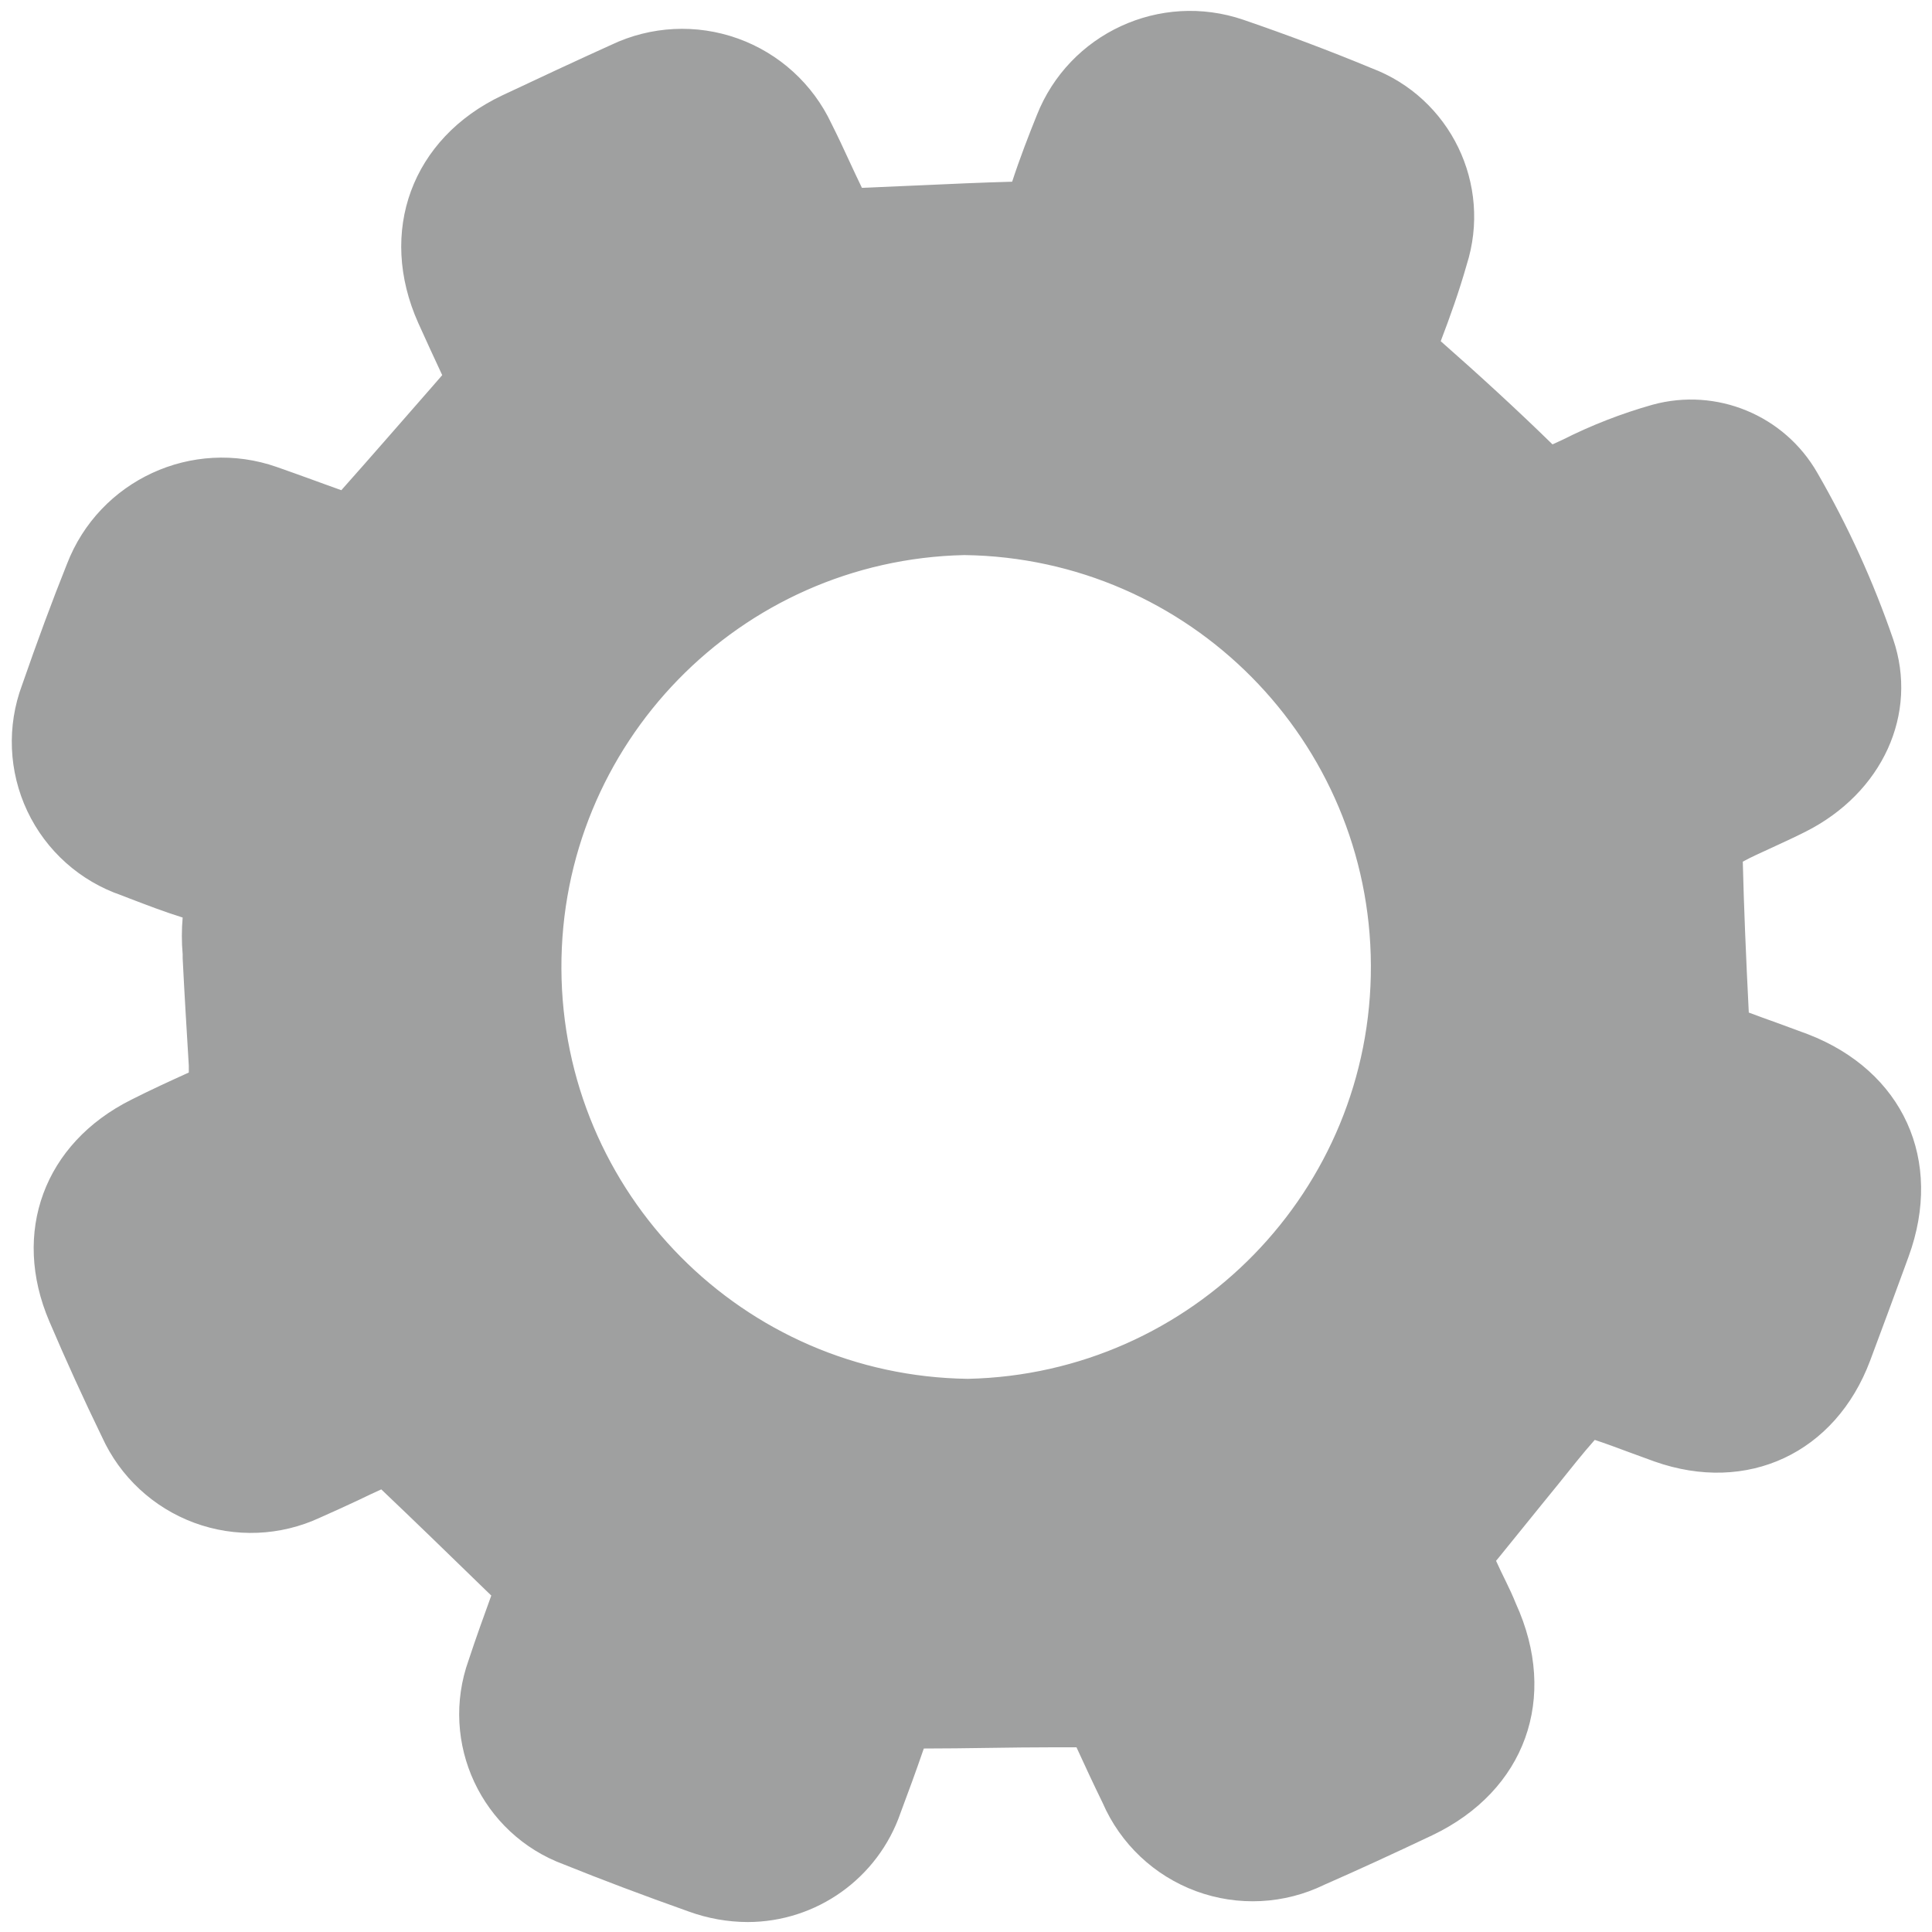
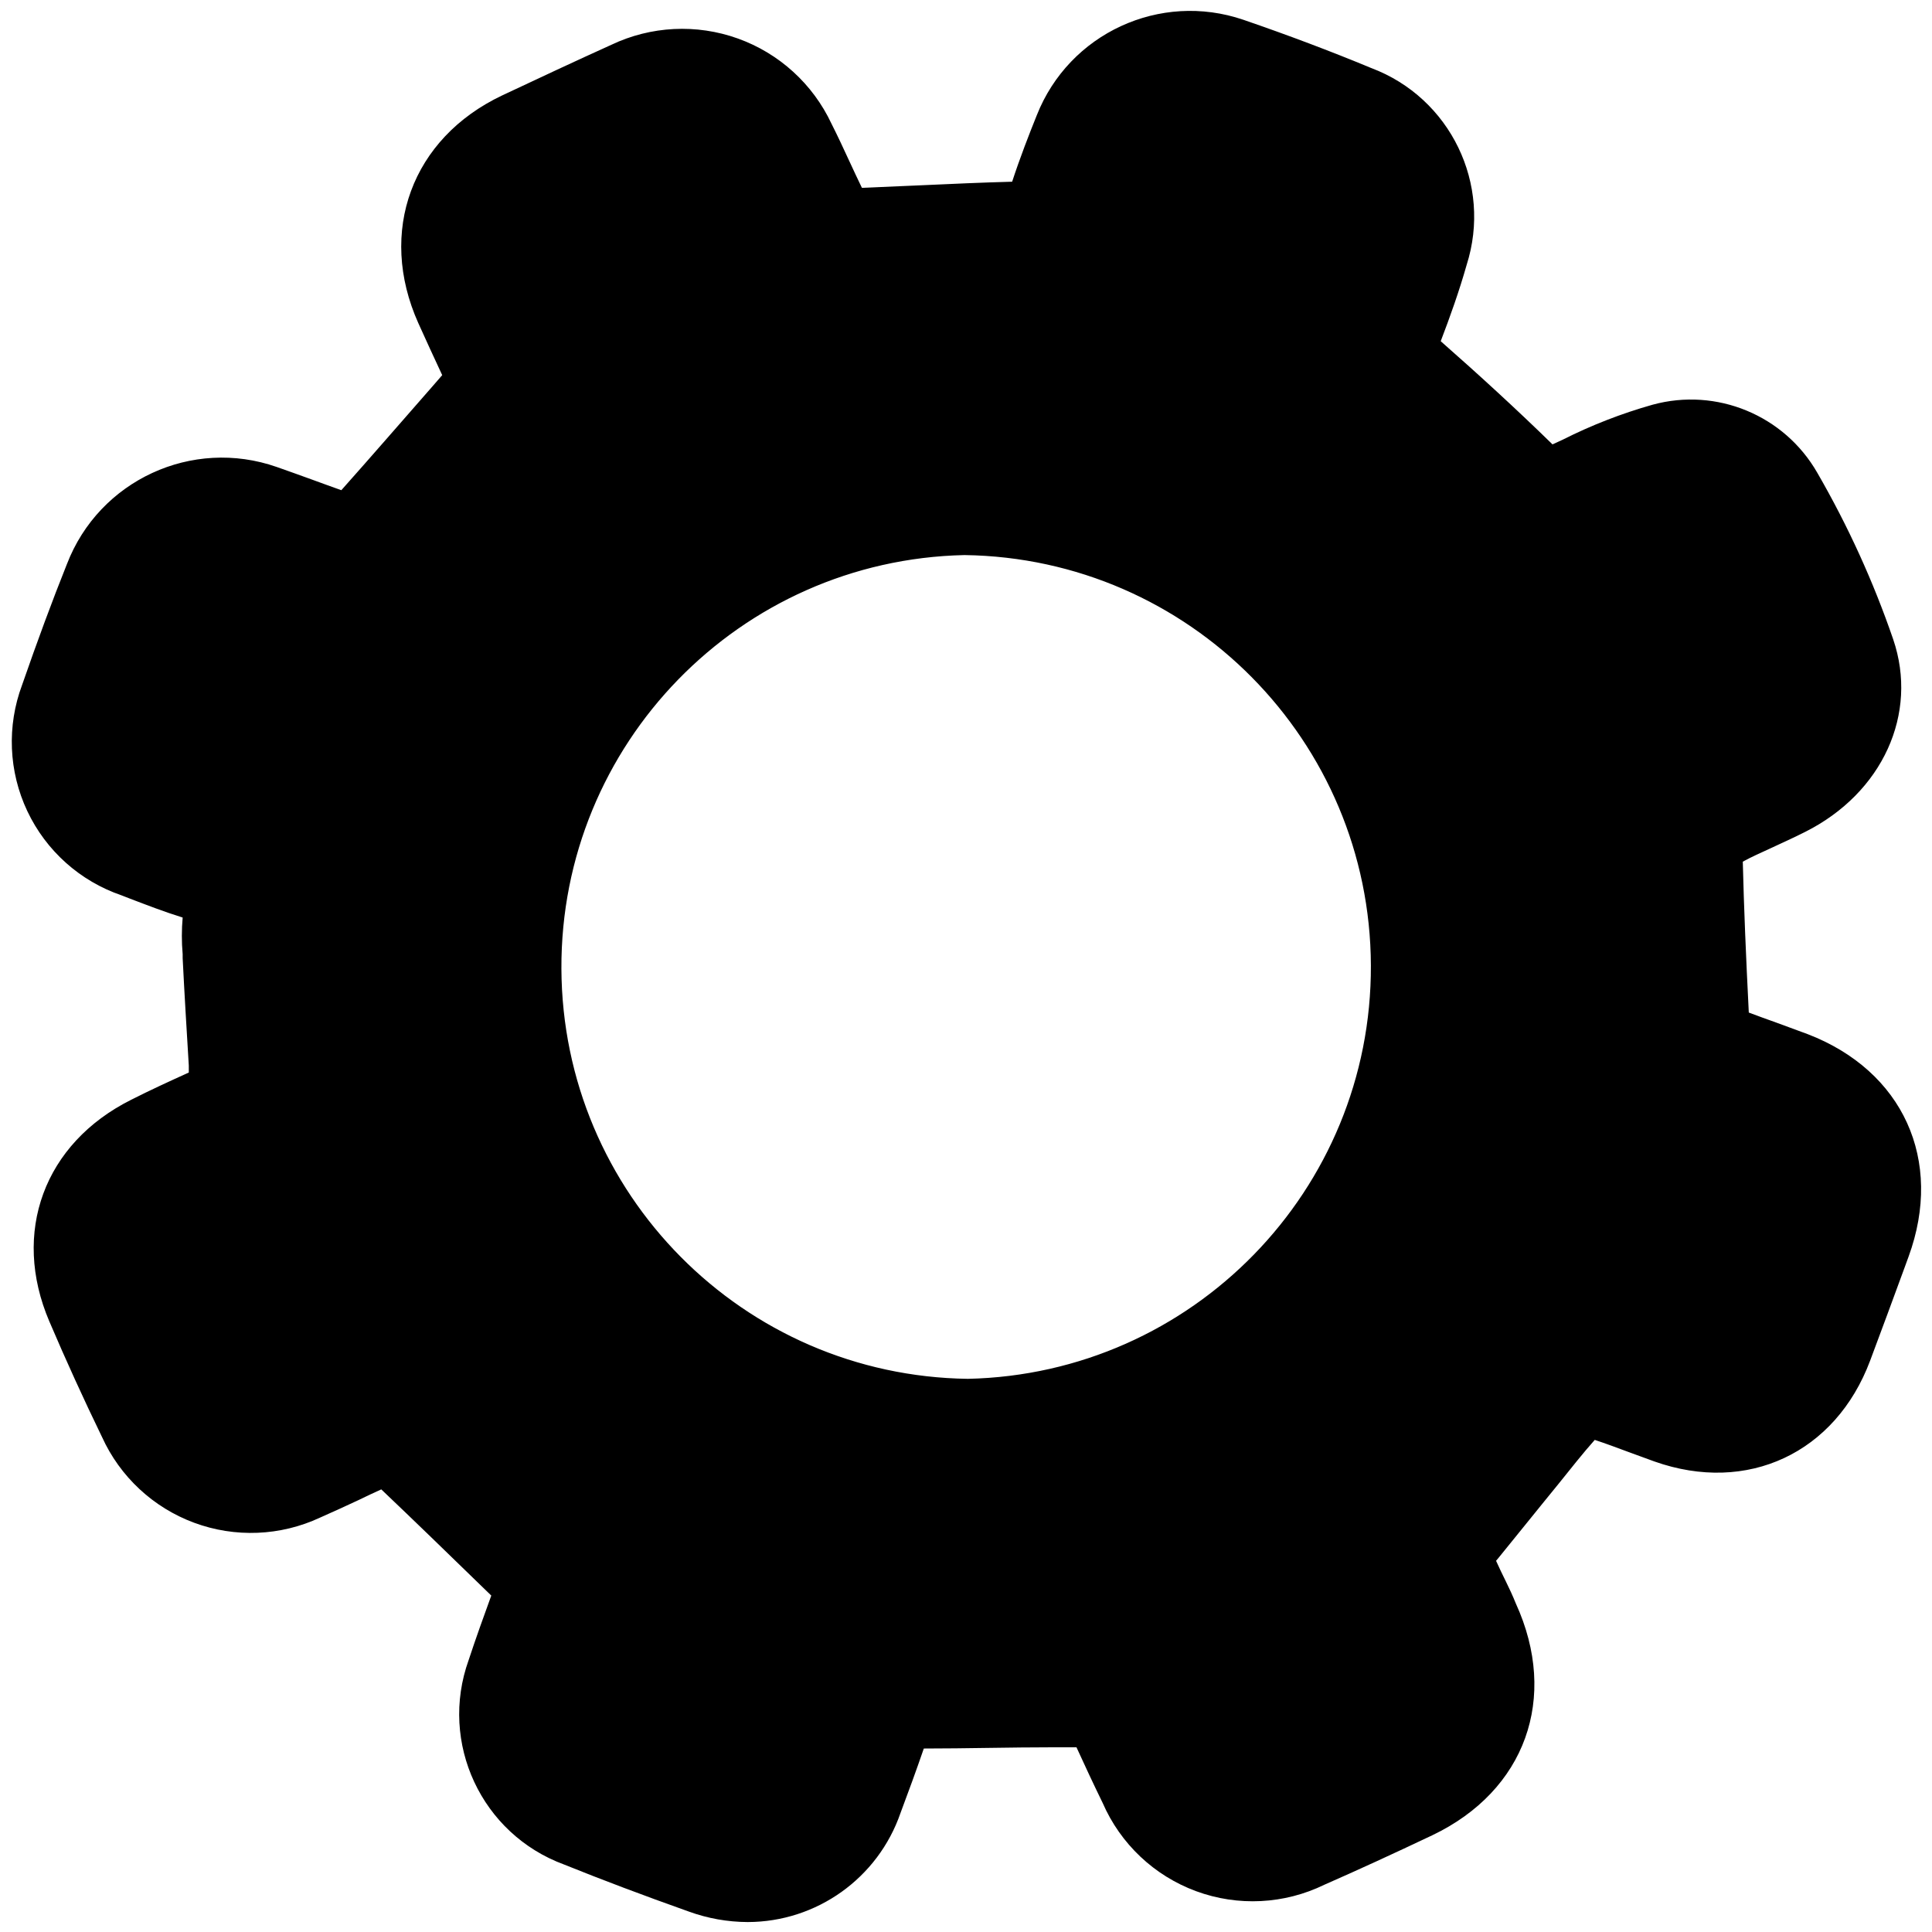
- <svg xmlns="http://www.w3.org/2000/svg" id="圖層_1" data-name="圖層 1" viewBox="0 0 141.73 141.73">
-   <defs>
-     <style>.cls-1{fill:#9fa0a0;}</style>
-   </defs>
+ <svg xmlns="http://www.w3.org/2000/svg" id="圖層_1" data-name="圖層 1" viewBox="0 0 141.73 141.73" fill="#000">
  <path class="cls-1" d="M105.59,114c.53,1.13,1.46,3.1,2.37,5.08,2.38,5.22.7,9.92-4.44,12.36q-3.88,1.84-7.83,3.59A8.57,8.57,0,0,1,84,130.67c-1-2.16-2-4.35-2.84-6.07-5.12.06-9.92.15-14.73.14a1.41,1.41,0,0,0-1.58,1.14q-1,2.94-2.1,5.84a8.34,8.34,0,0,1-11,5.17c-3-1.07-6-2.19-9-3.39a8.3,8.3,0,0,1-5-10.7c.78-2.4,1.68-4.76,2.39-6.75-3.7-3.59-7.22-7-10.8-10.43a1.61,1.61,0,0,0-1.42-.22c-1.95.83-3.84,1.81-5.79,2.65a8.53,8.53,0,0,1-11.48-4.24q-2-4.11-3.8-8.32c-2-4.81-.36-9.4,4.32-11.76,2.11-1.06,4.26-2,6.3-3C17.21,77.14,17,73.59,16.8,70a9.24,9.24,0,0,1,.14-2.93c.51-1.77-.26-2.44-1.83-2.88s-3.36-1.14-5-1.78A8.39,8.39,0,0,1,4.92,51.4c1-2.93,2.09-5.84,3.24-8.73a8.66,8.66,0,0,1,11-5.09c2,.68,4,1.49,6,2.12a1.82,1.82,0,0,0,1.55-.39C30,35.68,33.18,32,36.58,28.11c-.78-1.67-1.76-3.74-2.7-5.83-2.24-5-.5-9.76,4.45-12.09,2.65-1.25,5.3-2.49,8-3.68a8.58,8.58,0,0,1,11.53,4.14c1,2,1.82,4,2.83,5.91a1.82,1.82,0,0,0,1.39.76c4.36-.14,8.71-.42,13.06-.51,1.15,0,1.75-.23,2.11-1.39.58-1.93,1.29-3.81,2-5.68A8.64,8.64,0,0,1,90,4.73q4.63,1.59,9.17,3.46a8.13,8.13,0,0,1,5,10.27c-.61,2.15-1.4,4.26-2.2,6.35a1.59,1.59,0,0,0,.6,2.14q4.86,4.25,9.49,8.77a1.75,1.75,0,0,0,2.35.44,48,48,0,0,1,7.62-3.1,7.13,7.13,0,0,1,8.21,3.39A65.39,65.39,0,0,1,135.51,48c1.35,3.94-.8,7.9-4.7,9.87-1.85.93-3.78,1.68-5.6,2.67a2.22,2.22,0,0,0-.95,1.66c.11,4.54.31,9.08.55,13.61a1.62,1.62,0,0,0,.84,1.15c1.85.77,3.76,1.39,5.64,2.11,5.2,2,7.29,6.63,5.38,11.85-.93,2.54-1.86,5.08-2.81,7.6-1.89,5-6.38,7.12-11.39,5.34-1.89-.68-3.75-1.44-5.67-2a2,2,0,0,0-1.67.46c-1.61,1.8-3.1,3.71-4.63,5.58ZM70.76,37.22a33.53,33.53,0,0,0-33.6,33.57,33.67,33.67,0,1,0,33.6-33.57Z" />
  <path class="cls-1" d="M54.85,141a12.8,12.8,0,0,1-4.32-.77c-3.38-1.2-6.37-2.33-9.15-3.45a11.75,11.75,0,0,1-7-15c.54-1.64,1.13-3.27,1.66-4.73l-.69-.67c-2.53-2.46-4.94-4.8-7.38-7.12-.55.25-1.11.51-1.68.79-.93.43-1.87.87-2.81,1.28a12,12,0,0,1-16-5.92c-1.34-2.76-2.64-5.61-3.86-8.47-2.79-6.52-.39-13.06,6-16.26,1.42-.72,2.84-1.37,4.23-2l0-.51c-.16-2.65-.32-5.26-.45-7.88V70a15.27,15.27,0,0,1,0-2.69c-1.35-.42-2.64-.92-3.9-1.4l-.59-.23A11.9,11.9,0,0,1,1.62,50.25C2.75,47,3.82,44.1,4.91,41.38a12.18,12.18,0,0,1,15.4-7.12c.87.3,1.73.62,2.6.93s1.43.53,2.13.77c2.21-2.48,4.39-5,6.68-7.61l.72-.83c-.56-1.2-1.16-2.5-1.75-3.81C27.68,17,30.21,10.14,36.84,7c2.72-1.28,5.39-2.53,8-3.71A12.1,12.1,0,0,1,61,9.08c.46.91.89,1.84,1.32,2.77.31.66.6,1.3.91,1.93l4.39-.19c2.17-.1,4.41-.2,6.63-.26.58-1.77,1.23-3.44,1.81-4.88a12.09,12.09,0,0,1,15.15-7c3.26,1.12,6.42,2.31,9.38,3.54a11.65,11.65,0,0,1,7,14.45c-.55,1.94-1.22,3.81-1.9,5.59,2.82,2.48,5.57,5,8.2,7.57l.74-.34a36.94,36.94,0,0,1,6.6-2.57,10.68,10.68,0,0,1,12.09,5,69.51,69.51,0,0,1,5.56,12.2c1.87,5.47-.78,11.28-6.44,14.13-.83.42-1.67.8-2.51,1.19s-1.42.64-2.08,1c.08,3.33.23,6.9.44,11.07.65.25,1.31.48,2,.73l2.31.85c7,2.69,10,9.25,7.41,16.33l-.27.74c-.84,2.3-1.69,4.59-2.55,6.89-2.54,6.77-9,9.81-15.83,7.39l-1.86-.68c-.86-.32-1.69-.63-2.51-.9-.89,1-1.76,2.11-2.67,3.24l-1.05,1.29-3.32,4.1-.2.24c.44,1,1,2,1.45,3.13,3.16,6.92.7,13.74-6.12,17-2.89,1.37-5.48,2.56-7.92,3.63a12,12,0,0,1-16.27-6c-.68-1.39-1.33-2.79-1.92-4.08l-1.64,0c-3.28,0-6.41.09-9.56.09-.56,1.63-1.14,3.21-1.71,4.73A11.88,11.88,0,0,1,54.85,141ZM28.34,101.83a5,5,0,0,1,3.37,1.25c2.84,2.69,5.6,5.37,8.52,8.21l2.31,2.24a3.5,3.5,0,0,1,.86,3.69c-.21.6-.44,1.23-.68,1.88-.56,1.55-1.15,3.15-1.68,4.79a4.81,4.81,0,0,0,3,6.36c2.69,1.08,5.59,2.18,8.88,3.34,2.93,1,5.45-.15,6.59-3.12.69-1.81,1.38-3.74,2-5.71a4.87,4.87,0,0,1,4.89-3.52h0c3.55,0,7,0,10.77-.09l3.91-.05a3.43,3.43,0,0,1,3.21,2l.76,1.64c.63,1.36,1.33,2.88,2.06,4.39,1.46,3,4.13,4,7.16,2.65,2.38-1,4.91-2.2,7.74-3.54,3.38-1.61,4.34-4.28,2.75-7.74-.65-1.43-1.32-2.86-1.84-4l-.51-1.1a3.51,3.51,0,0,1,.45-3.69l1.58-1.94,3.34-4.11,1-1.27c1.19-1.46,2.41-3,3.71-4.43a5.42,5.42,0,0,1,5.28-1.48c1.42.42,2.77.93,4.08,1.41l1.76.65c3.21,1.14,5.73,0,6.94-3.27.86-2.27,1.69-4.55,2.53-6.83l.27-.74c1.27-3.45.08-6.07-3.34-7.38-.73-.28-1.46-.54-2.18-.8-1.16-.42-2.36-.85-3.55-1.34a5.07,5.07,0,0,1-3-4.2c-.28-5.3-.45-9.66-.55-13.72a5.68,5.68,0,0,1,2.78-4.81c1.15-.63,2.31-1.16,3.43-1.67.76-.34,1.52-.69,2.26-1.06,2.08-1,3.8-3.18,3-5.61a61.87,61.87,0,0,0-5-11,3.65,3.65,0,0,0-4.33-1.75,30.12,30.12,0,0,0-5.33,2.12l-1.7.78a5.21,5.21,0,0,1-6.24-1.13c-3-2.91-6.11-5.81-9.35-8.63a5,5,0,0,1-1.56-6.05c.75-1.93,1.53-4,2.11-6a4.66,4.66,0,0,0-2.93-6.09C95,10.25,92,9.11,88.9,8a5.16,5.16,0,0,0-6.38,3c-.64,1.6-1.37,3.49-1.94,5.39C79.82,19,78,20.25,75.19,20.31c-2.41.05-4.89.16-7.29.27-1.91.09-3.82.18-5.73.24H62a5.24,5.24,0,0,1-4.47-2.63c-.6-1.14-1.13-2.29-1.64-3.41-.4-.85-.79-1.71-1.22-2.55a5.09,5.09,0,0,0-7-2.52c-2.6,1.15-5.12,2.33-7.91,3.65-3.2,1.5-4.2,4.23-2.74,7.48.66,1.47,1.34,2.93,2,4.25l.72,1.55a3.5,3.5,0,0,1-.54,3.77L37,33c-2.63,3-5.1,5.85-7.66,8.7A5.25,5.25,0,0,1,24.15,43c-1.26-.39-2.48-.84-3.66-1.28-.8-.29-1.61-.59-2.42-.86A5.14,5.14,0,0,0,11.41,44c-1,2.63-2.09,5.43-3.18,8.58a4.9,4.9,0,0,0,3.1,6.63l.61.23c1.43.55,2.78,1.07,4.13,1.45A6.25,6.25,0,0,1,20,63.62a5.69,5.69,0,0,1,.35,4.46,6.85,6.85,0,0,0,0,1.6v.18c.13,2.59.28,5.18.45,7.81l.17,2.9a3.5,3.5,0,0,1-2,3.38l-1.95.9c-1.41.64-2.86,1.31-4.25,2-3,1.52-4,4.17-2.68,7.26,1.18,2.76,2.43,5.5,3.73,8.16a5,5,0,0,0,6.94,2.56c.87-.38,1.73-.79,2.59-1.19,1-.49,2.12-1,3.24-1.47A4.6,4.6,0,0,1,28.34,101.83Zm.9,6.8h0ZM127,73.76h0ZM14.48,67.71ZM24.13,37ZM71,108.15h0a37.22,37.22,0,0,1-.22-74.43h0A37.22,37.22,0,0,1,71,108.15Zm-.26-67.43A30.22,30.22,0,0,0,71,101.15h0a30.22,30.22,0,0,0-.23-60.43Z" />
</svg>
